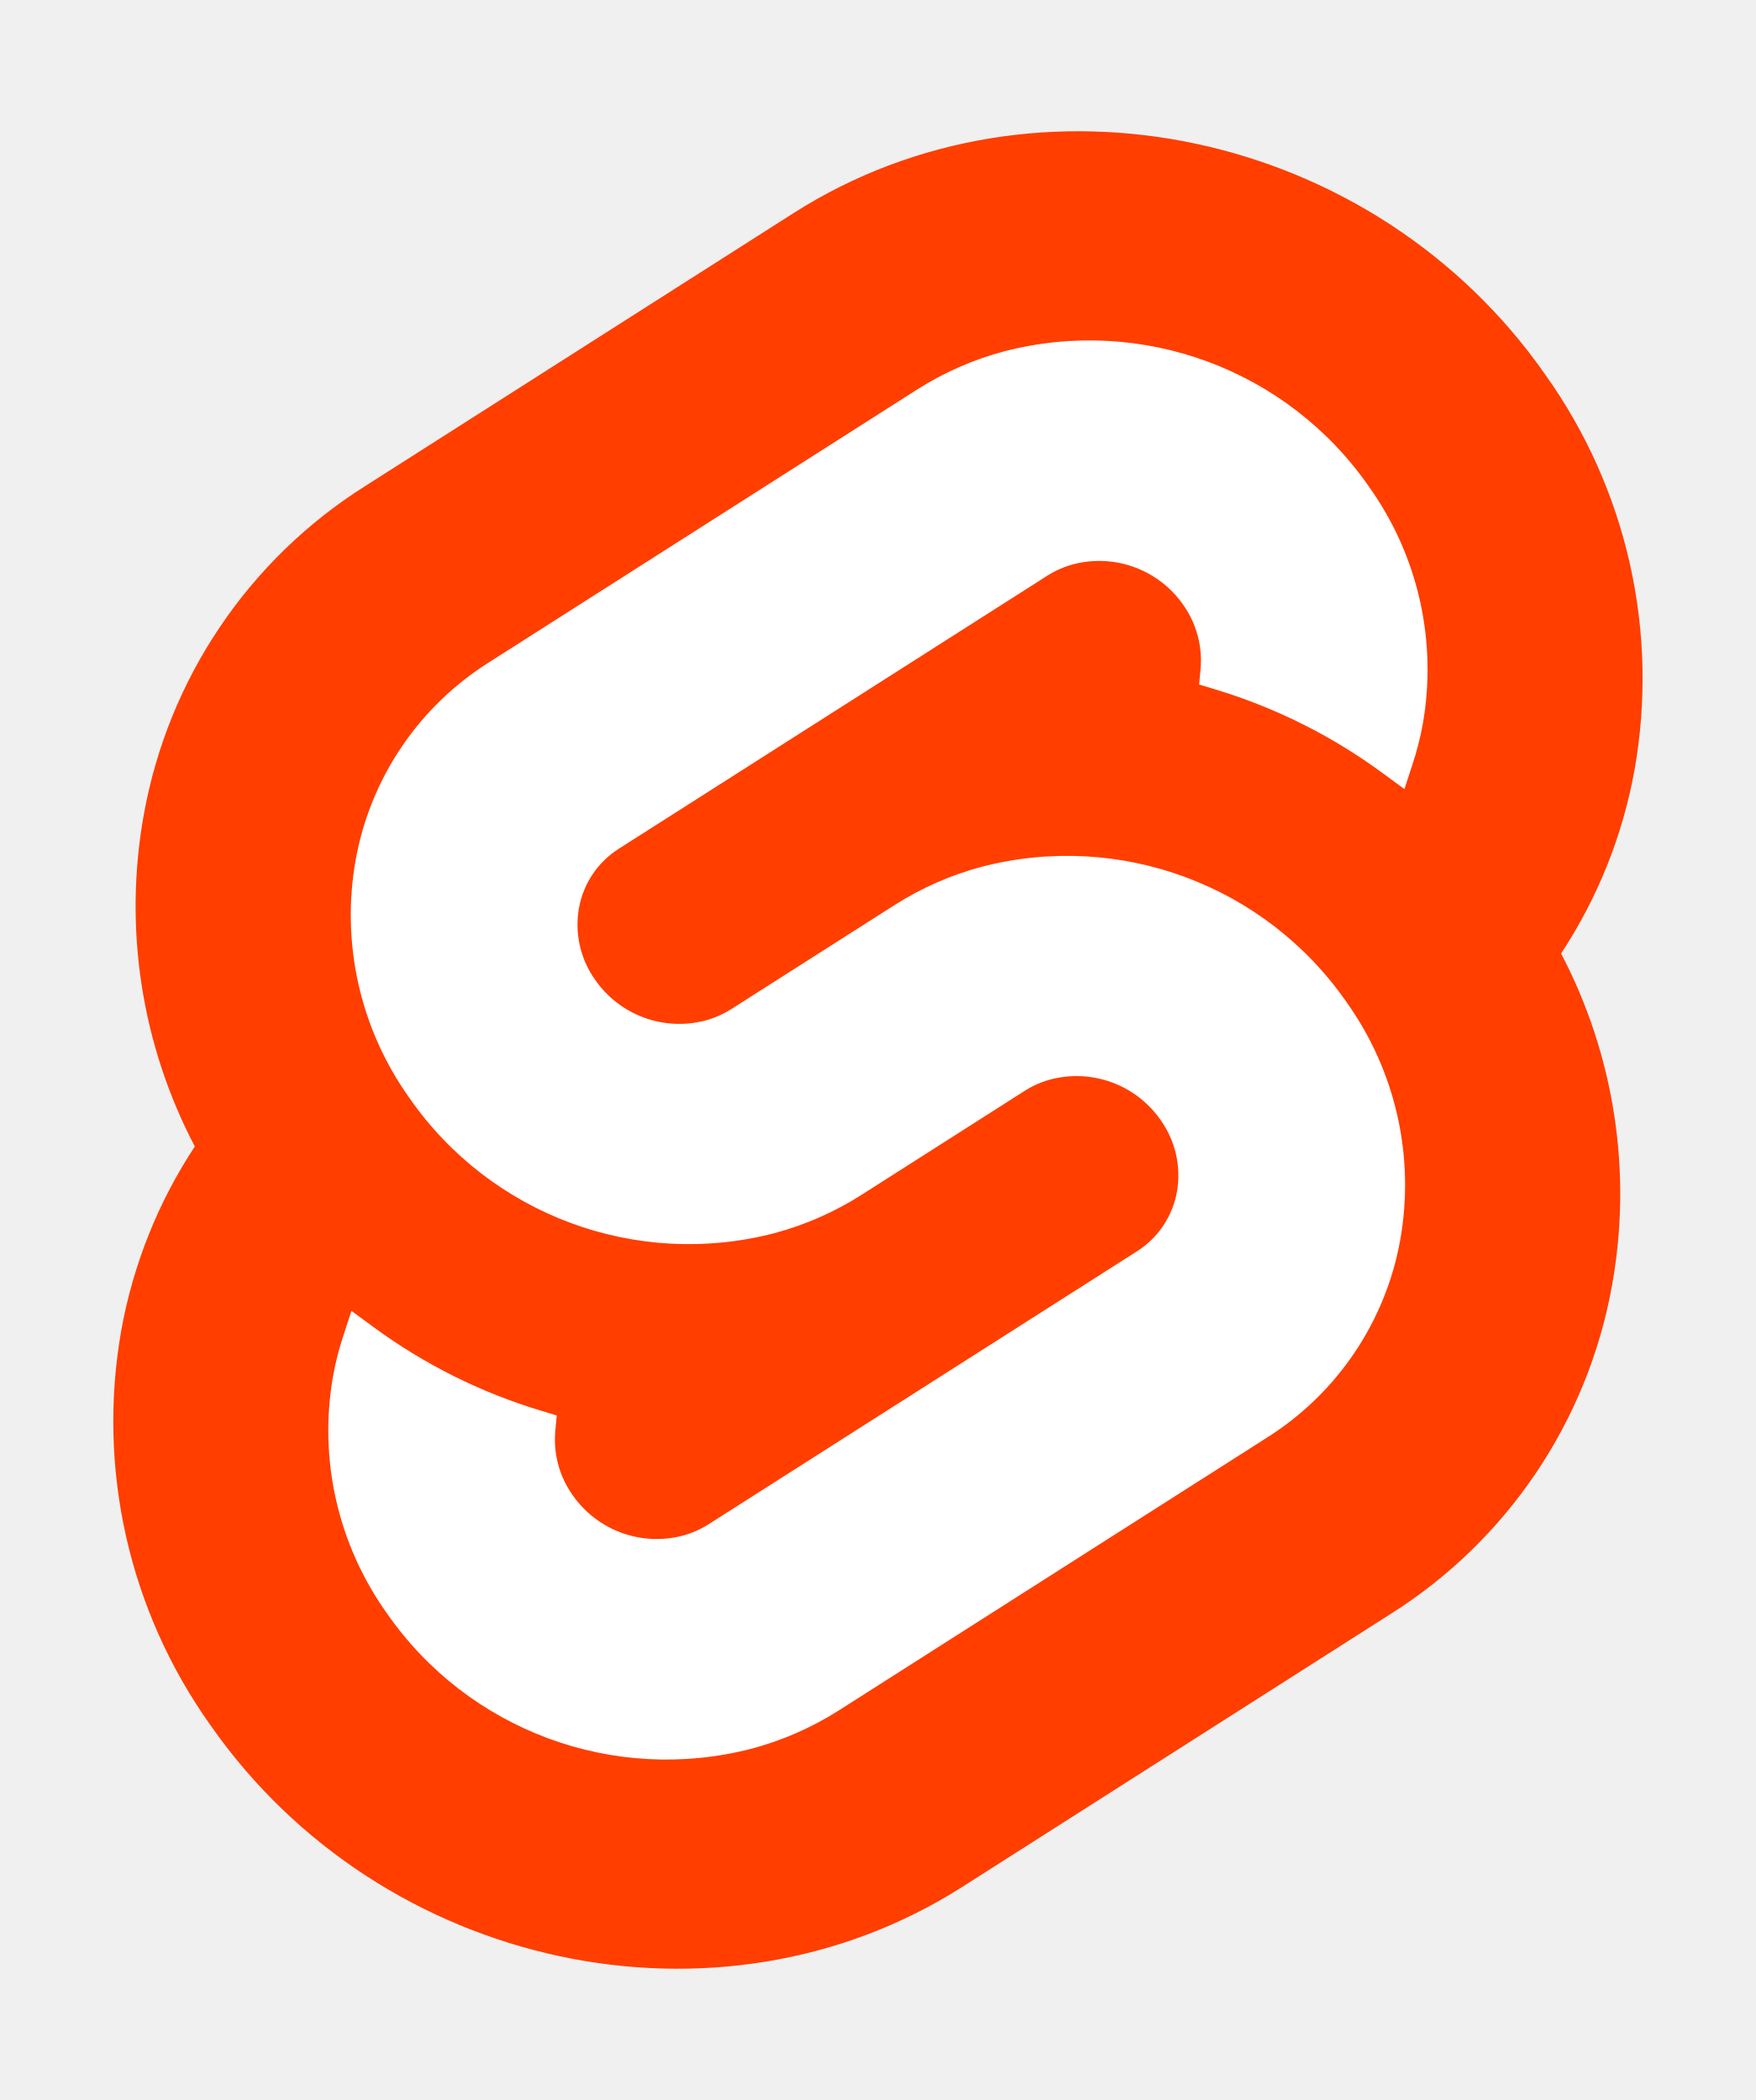
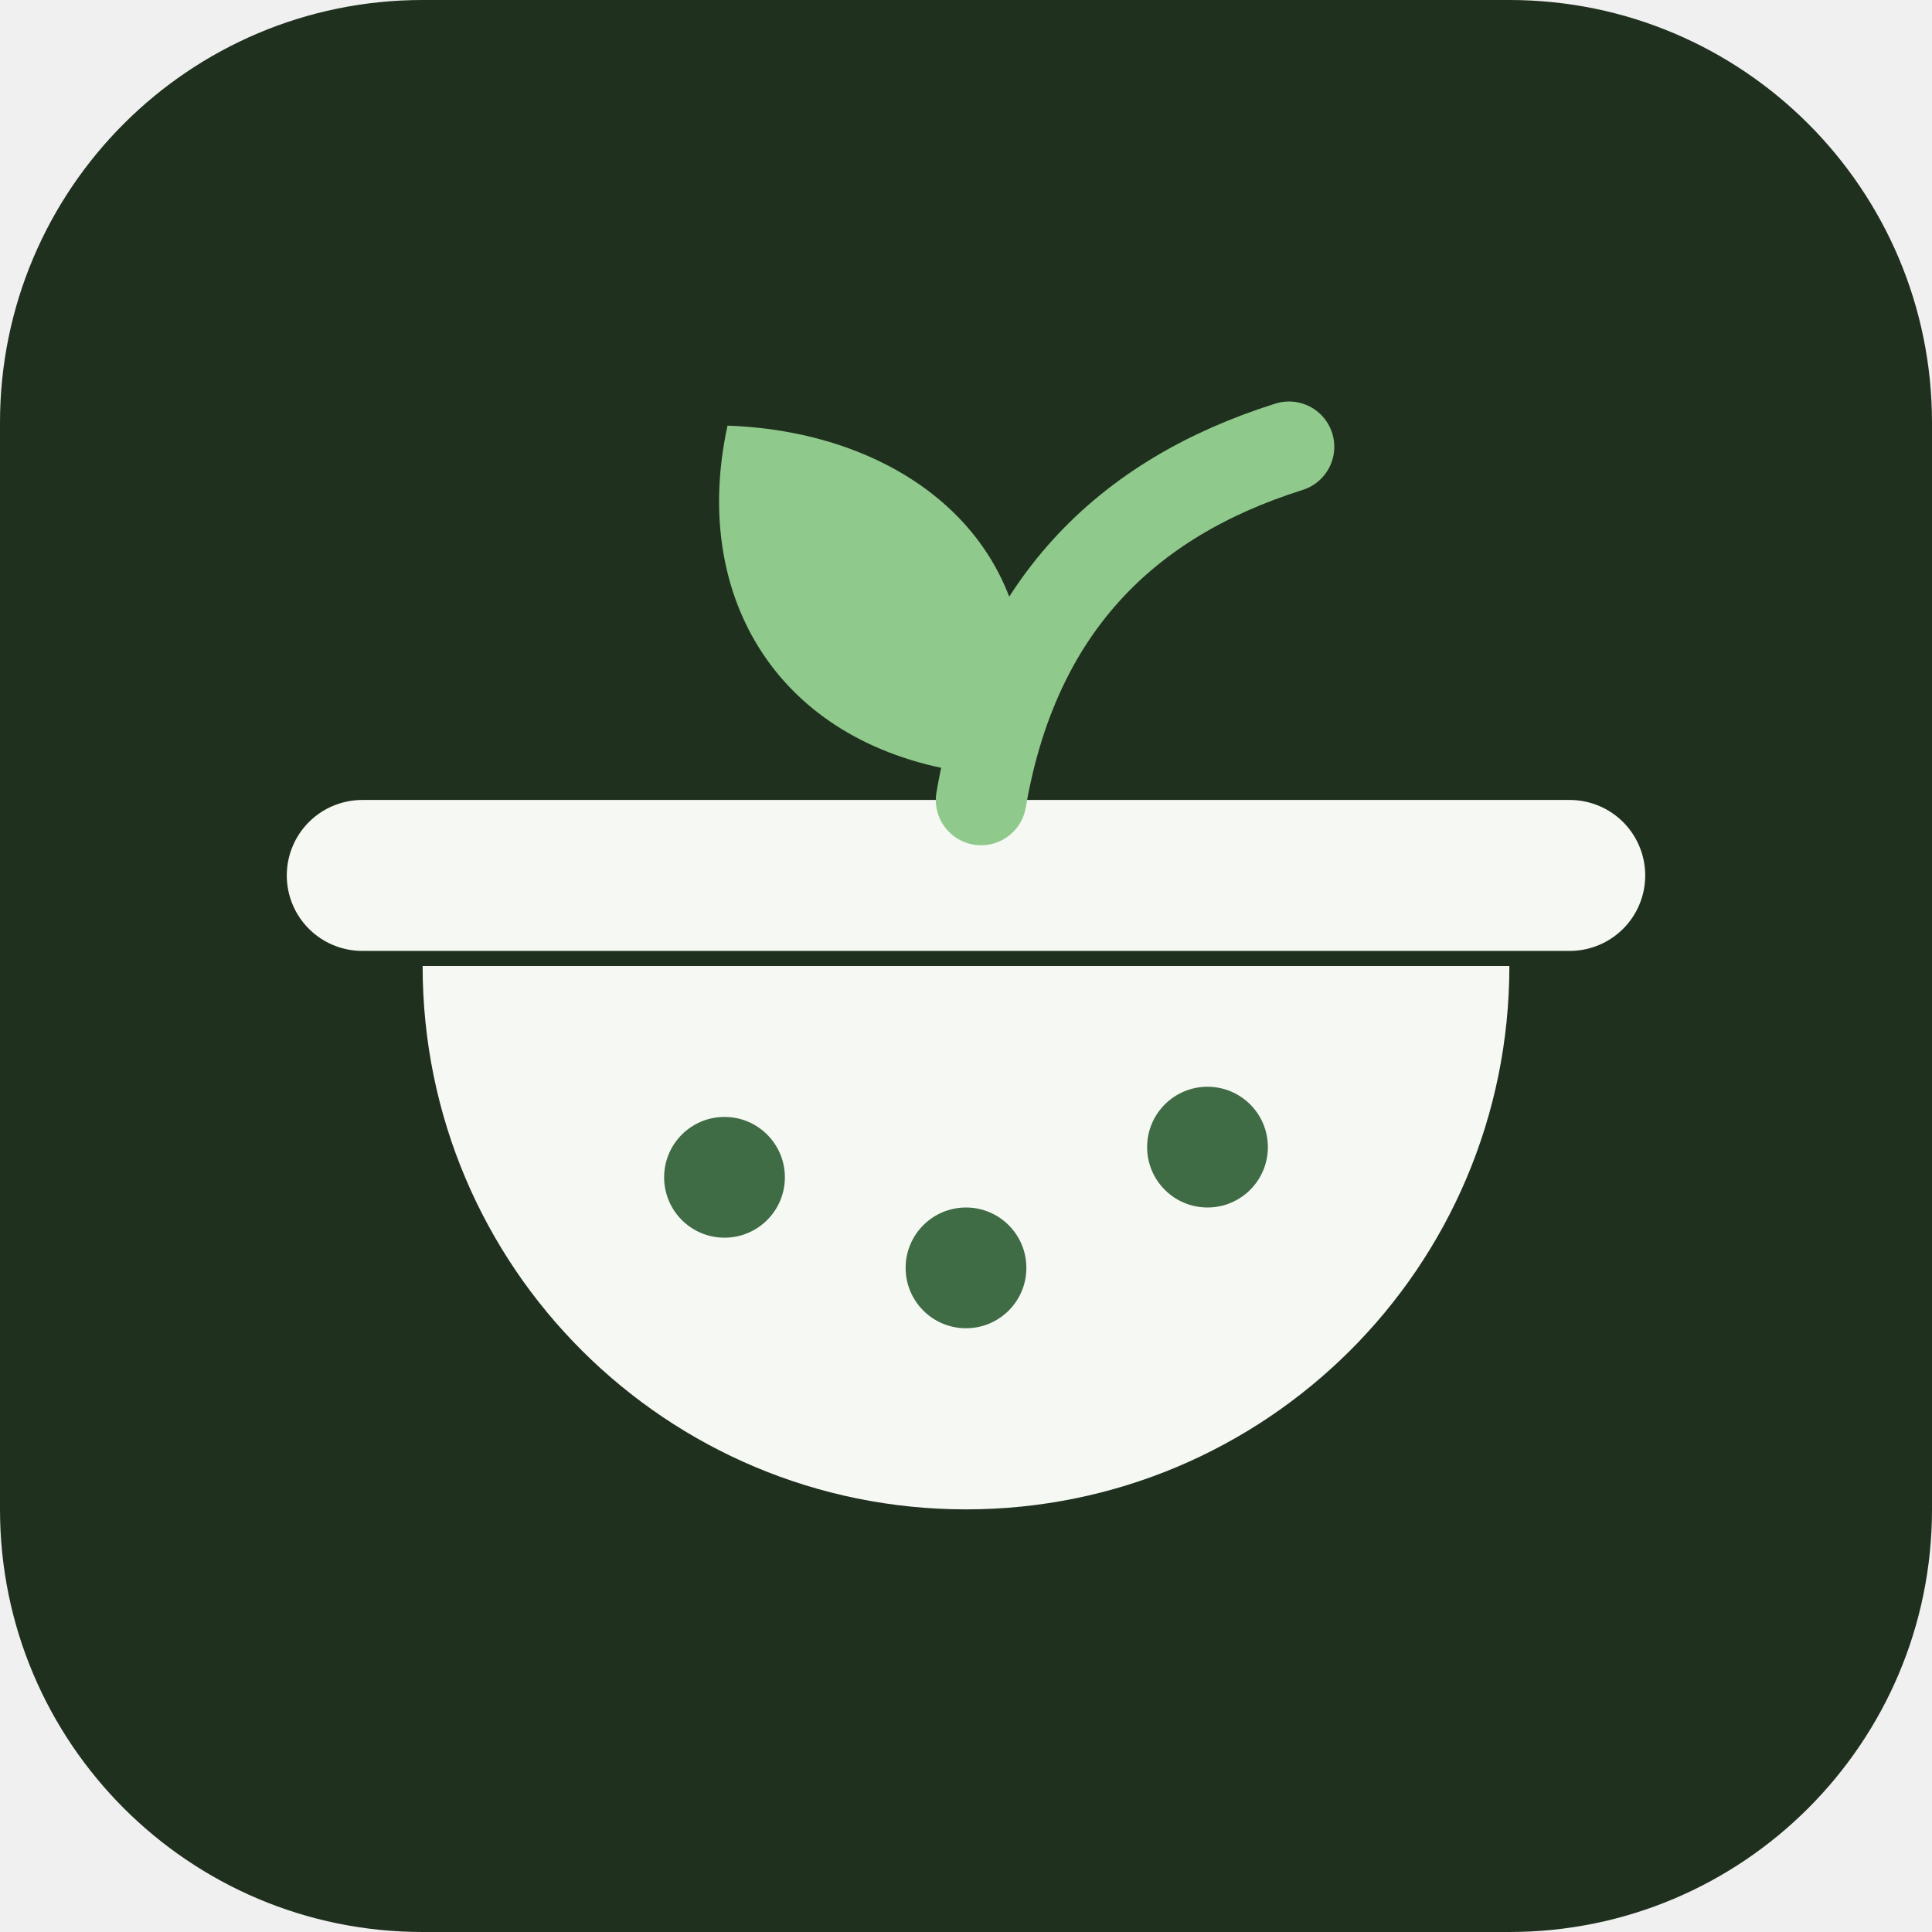
- <svg xmlns="http://www.w3.org/2000/svg" width="107" height="128" viewBox="0 0 107 128">
-   <path d="M94.157 22.819c-10.4-14.885-30.94-19.297-45.792-9.835L22.282 29.608A29.92 29.92 0 0 0 8.764 49.65a31.5 31.5 0 0 0 3.108 20.231 30 30 0 0 0-4.477 11.183 31.9 31.9 0 0 0 5.448 24.116c10.402 14.887 30.942 19.297 45.791 9.835l26.083-16.624A29.92 29.92 0 0 0 98.235 78.35a31.53 31.53 0 0 0-3.105-20.232 30 30 0 0 0 4.474-11.182 31.88 31.88 0 0 0-5.447-24.116" style="fill:#ff3e00" />
-   <path d="M45.817 106.582a20.72 20.72 0 0 1-22.237-8.243 19.17 19.17 0 0 1-3.277-14.503 18 18 0 0 1 .624-2.435l.49-1.498 1.337.981a33.6 33.6 0 0 0 10.203 5.098l.97.294-.09.968a5.85 5.85 0 0 0 1.052 3.878 6.24 6.24 0 0 0 6.695 2.485 5.8 5.8 0 0 0 1.603-.704L69.27 76.28a5.43 5.43 0 0 0 2.45-3.631 5.8 5.8 0 0 0-.987-4.371 6.24 6.24 0 0 0-6.698-2.487 5.7 5.7 0 0 0-1.6.704l-9.953 6.345a19 19 0 0 1-5.296 2.326 20.72 20.72 0 0 1-22.237-8.243 19.17 19.17 0 0 1-3.277-14.502 17.99 17.99 0 0 1 8.13-12.052l26.081-16.623a19 19 0 0 1 5.3-2.329 20.72 20.72 0 0 1 22.237 8.243 19.17 19.17 0 0 1 3.277 14.503 18 18 0 0 1-.624 2.435l-.49 1.498-1.337-.98a33.6 33.6 0 0 0-10.203-5.1l-.97-.294.09-.968a5.86 5.86 0 0 0-1.052-3.878 6.24 6.24 0 0 0-6.696-2.485 5.8 5.8 0 0 0-1.602.704L37.73 51.72a5.42 5.42 0 0 0-2.449 3.63 5.79 5.79 0 0 0 .986 4.372 6.24 6.24 0 0 0 6.698 2.486 5.8 5.8 0 0 0 1.602-.704l9.952-6.342a19 19 0 0 1 5.295-2.328 20.72 20.72 0 0 1 22.237 8.242 19.17 19.17 0 0 1 3.277 14.503 18 18 0 0 1-8.13 12.053l-26.081 16.622a19 19 0 0 1-5.3 2.328" style="fill:#fff" />
+ <svg xmlns="http://www.w3.org/2000/svg" viewBox="0 0 64 64" role="img" aria-labelledby="title">
+   <rect width="64" height="64" rx="14" fill="#20301f" />
+   <path d="M14 32h36c0 10-8.1 18-18 18S14 42 14 32Z" fill="#f6f8f3" />
+   <path d="M12 29h40" fill="none" stroke="#f6f8f3" stroke-linecap="round" stroke-width="5" />
+   <path d="M31.5 25.5c-5.9-1.1-8.6-5.9-7.4-11.4 5.8.2 10.4 3.8 9.8 9.6" fill="#8fc98b" />
+   <path d="M32.5 26.5c1.1-6.4 4.8-10 10.2-11.7" fill="none" stroke="#8fc98b" stroke-linecap="round" stroke-width="3" />
+   <circle cx="24" cy="39" r="2" fill="#3f6b45" />
+   <circle cx="32" cy="42" r="2" fill="#3f6b45" />
+   <circle cx="40" cy="38" r="2" fill="#3f6b45" />
</svg>
